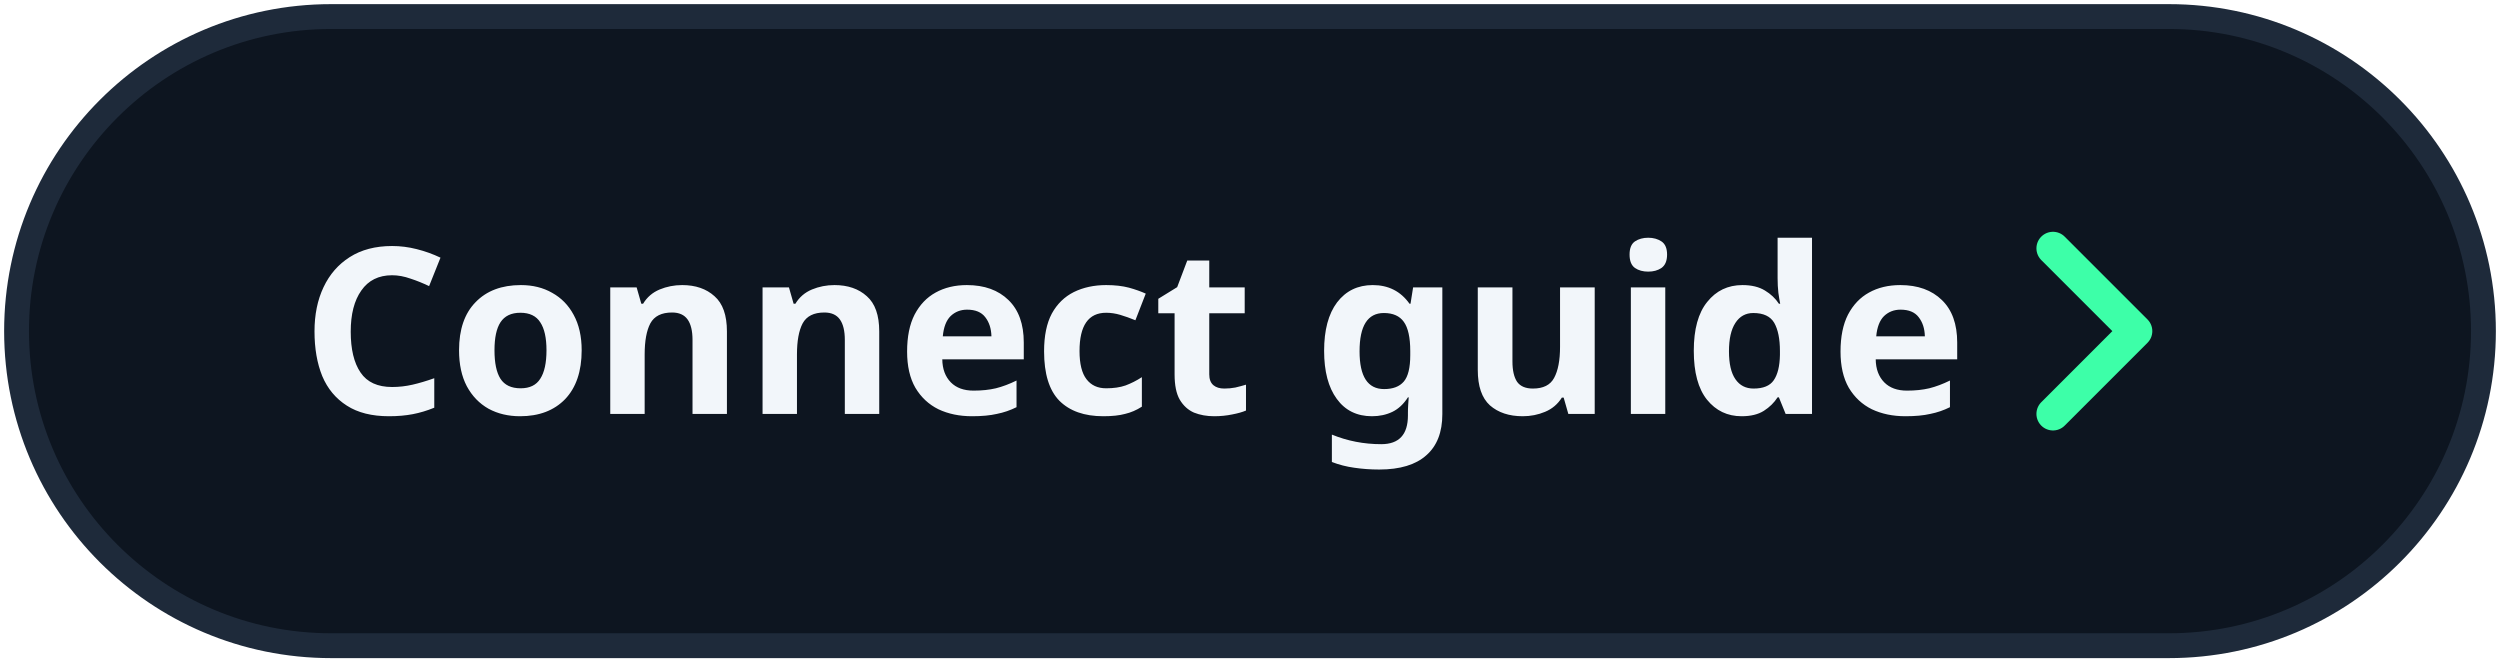
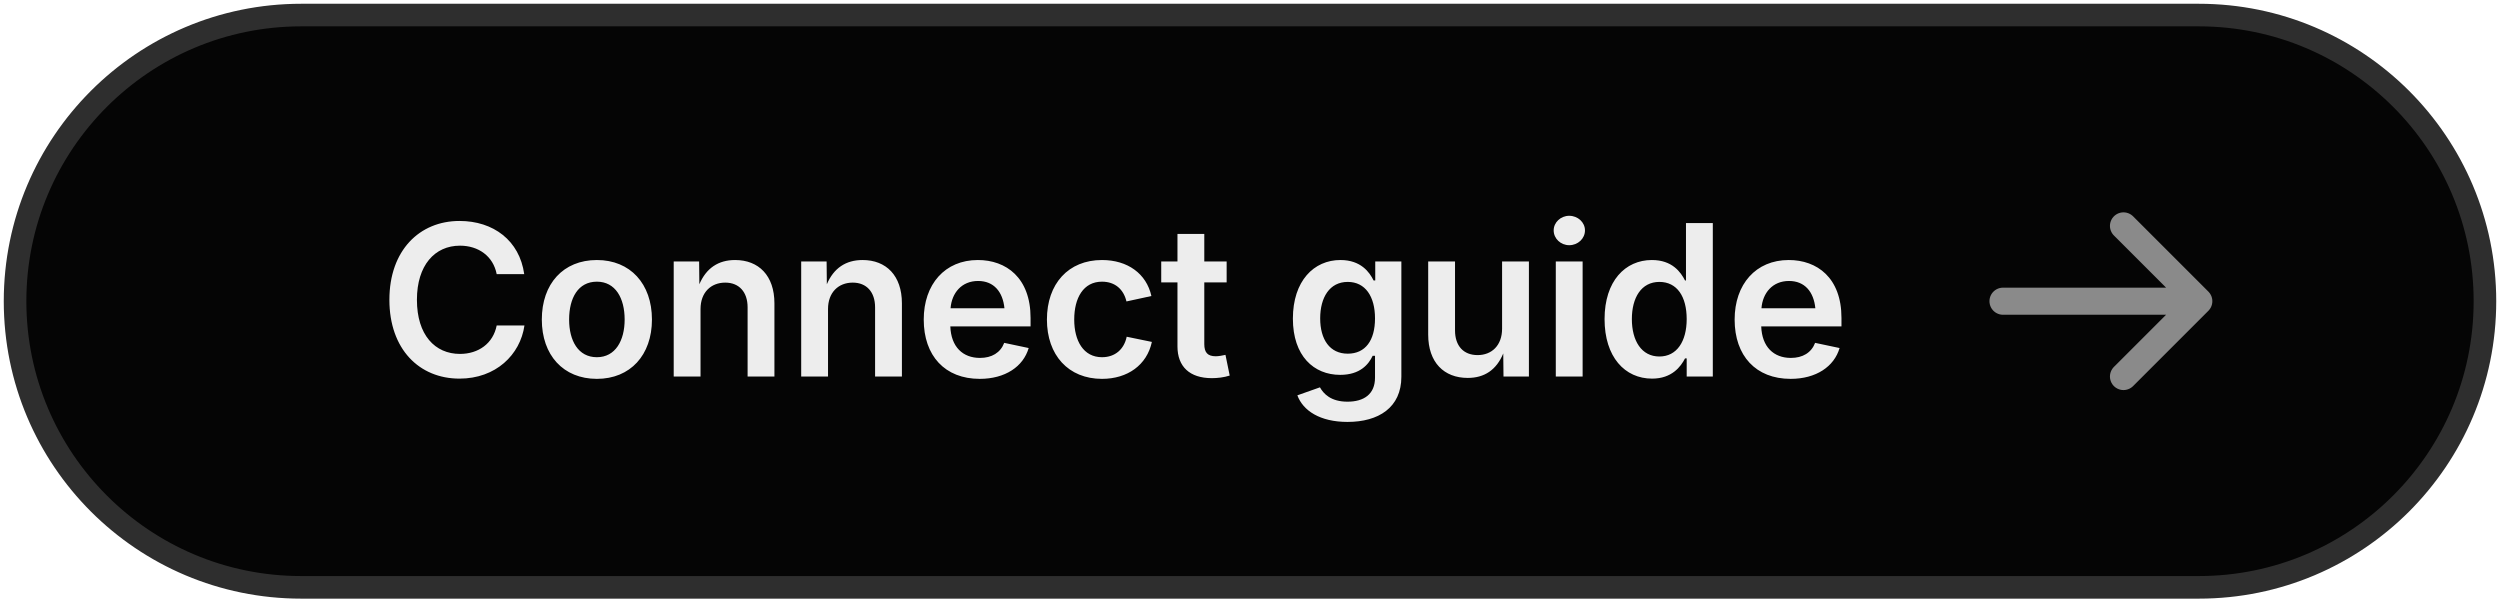
- <svg xmlns="http://www.w3.org/2000/svg" viewBox="0 0 151 40" width="151" height="40" role="img" aria-label="Connect guide">
-   <defs>
-     <linearGradient id="g" x1="0" y1="0" x2="1" y2="1">
-       <stop offset="0" stop-color="#3DFFA8" />
-       <stop offset="1" stop-color="#22D3EE" />
-     </linearGradient>
-   </defs>
-   <rect x="1" y="1" width="149" height="38" rx="19" fill="#0D1520" stroke="#1E2A3A" stroke-width="1.5" />
-   <text x="68.5" y="25" text-anchor="middle" font-family="-apple-system,BlinkMacSystemFont,'Segoe UI','Noto Sans',Helvetica,Arial,sans-serif" font-weight="700" font-size="14" fill="#F2F6FA">Connect guide</text>
-   <path d="M124 15l5 5-5 5" fill="none" stroke="#3DFFA8" stroke-width="2" stroke-linecap="round" stroke-linejoin="round" />
+ <svg xmlns="http://www.w3.org/2000/svg" viewBox="0 0 166 40" width="166" height="40" role="img" aria-label="Connect guide">
+   <rect x="1" y="1" width="164" height="38" rx="19" fill="#050505" stroke="#2E2E2E" stroke-width="1.5" />
+   <text x="74" y="25" text-anchor="middle" font-family="Inter,-apple-system,BlinkMacSystemFont,'Segoe UI',Helvetica,Arial,sans-serif" font-weight="600" font-size="14" letter-spacing="-.1" fill="#EDEDED">Connect guide</text>
+   <path d="M133 20h13m-5-5 5 5-5 5" fill="none" stroke="#8A8A8A" stroke-width="1.8" stroke-linecap="round" stroke-linejoin="round" />
</svg>
